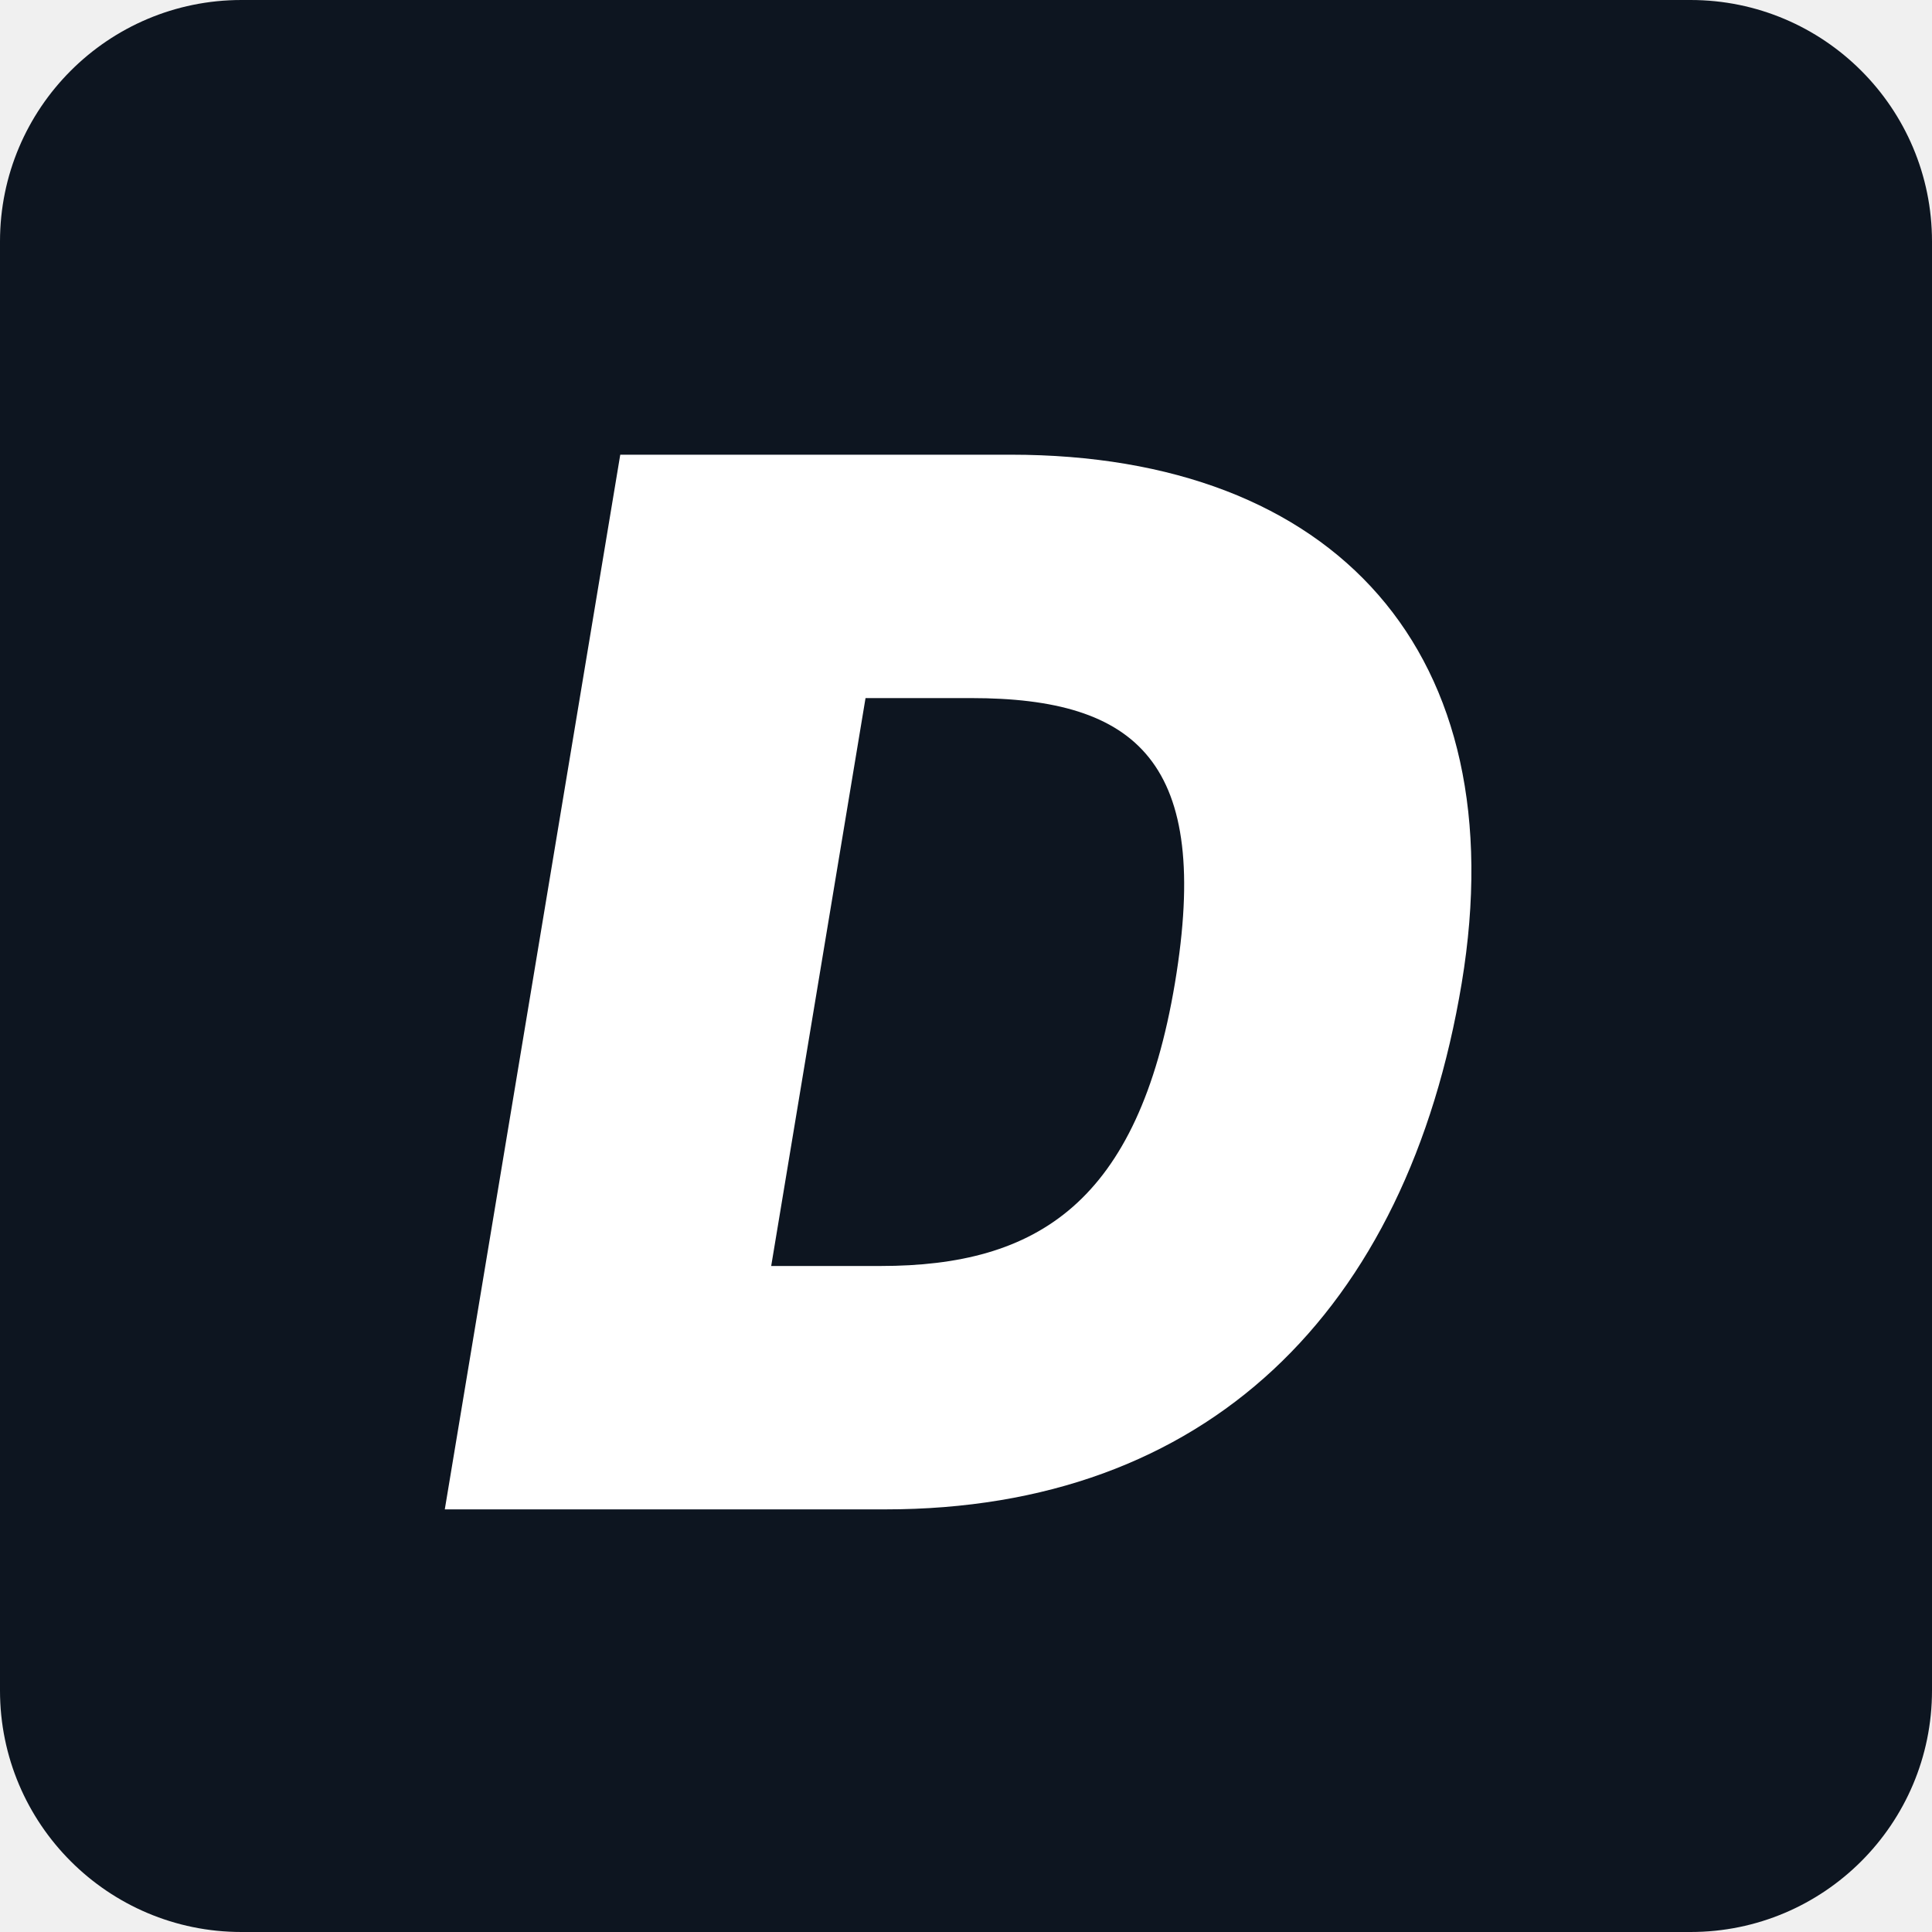
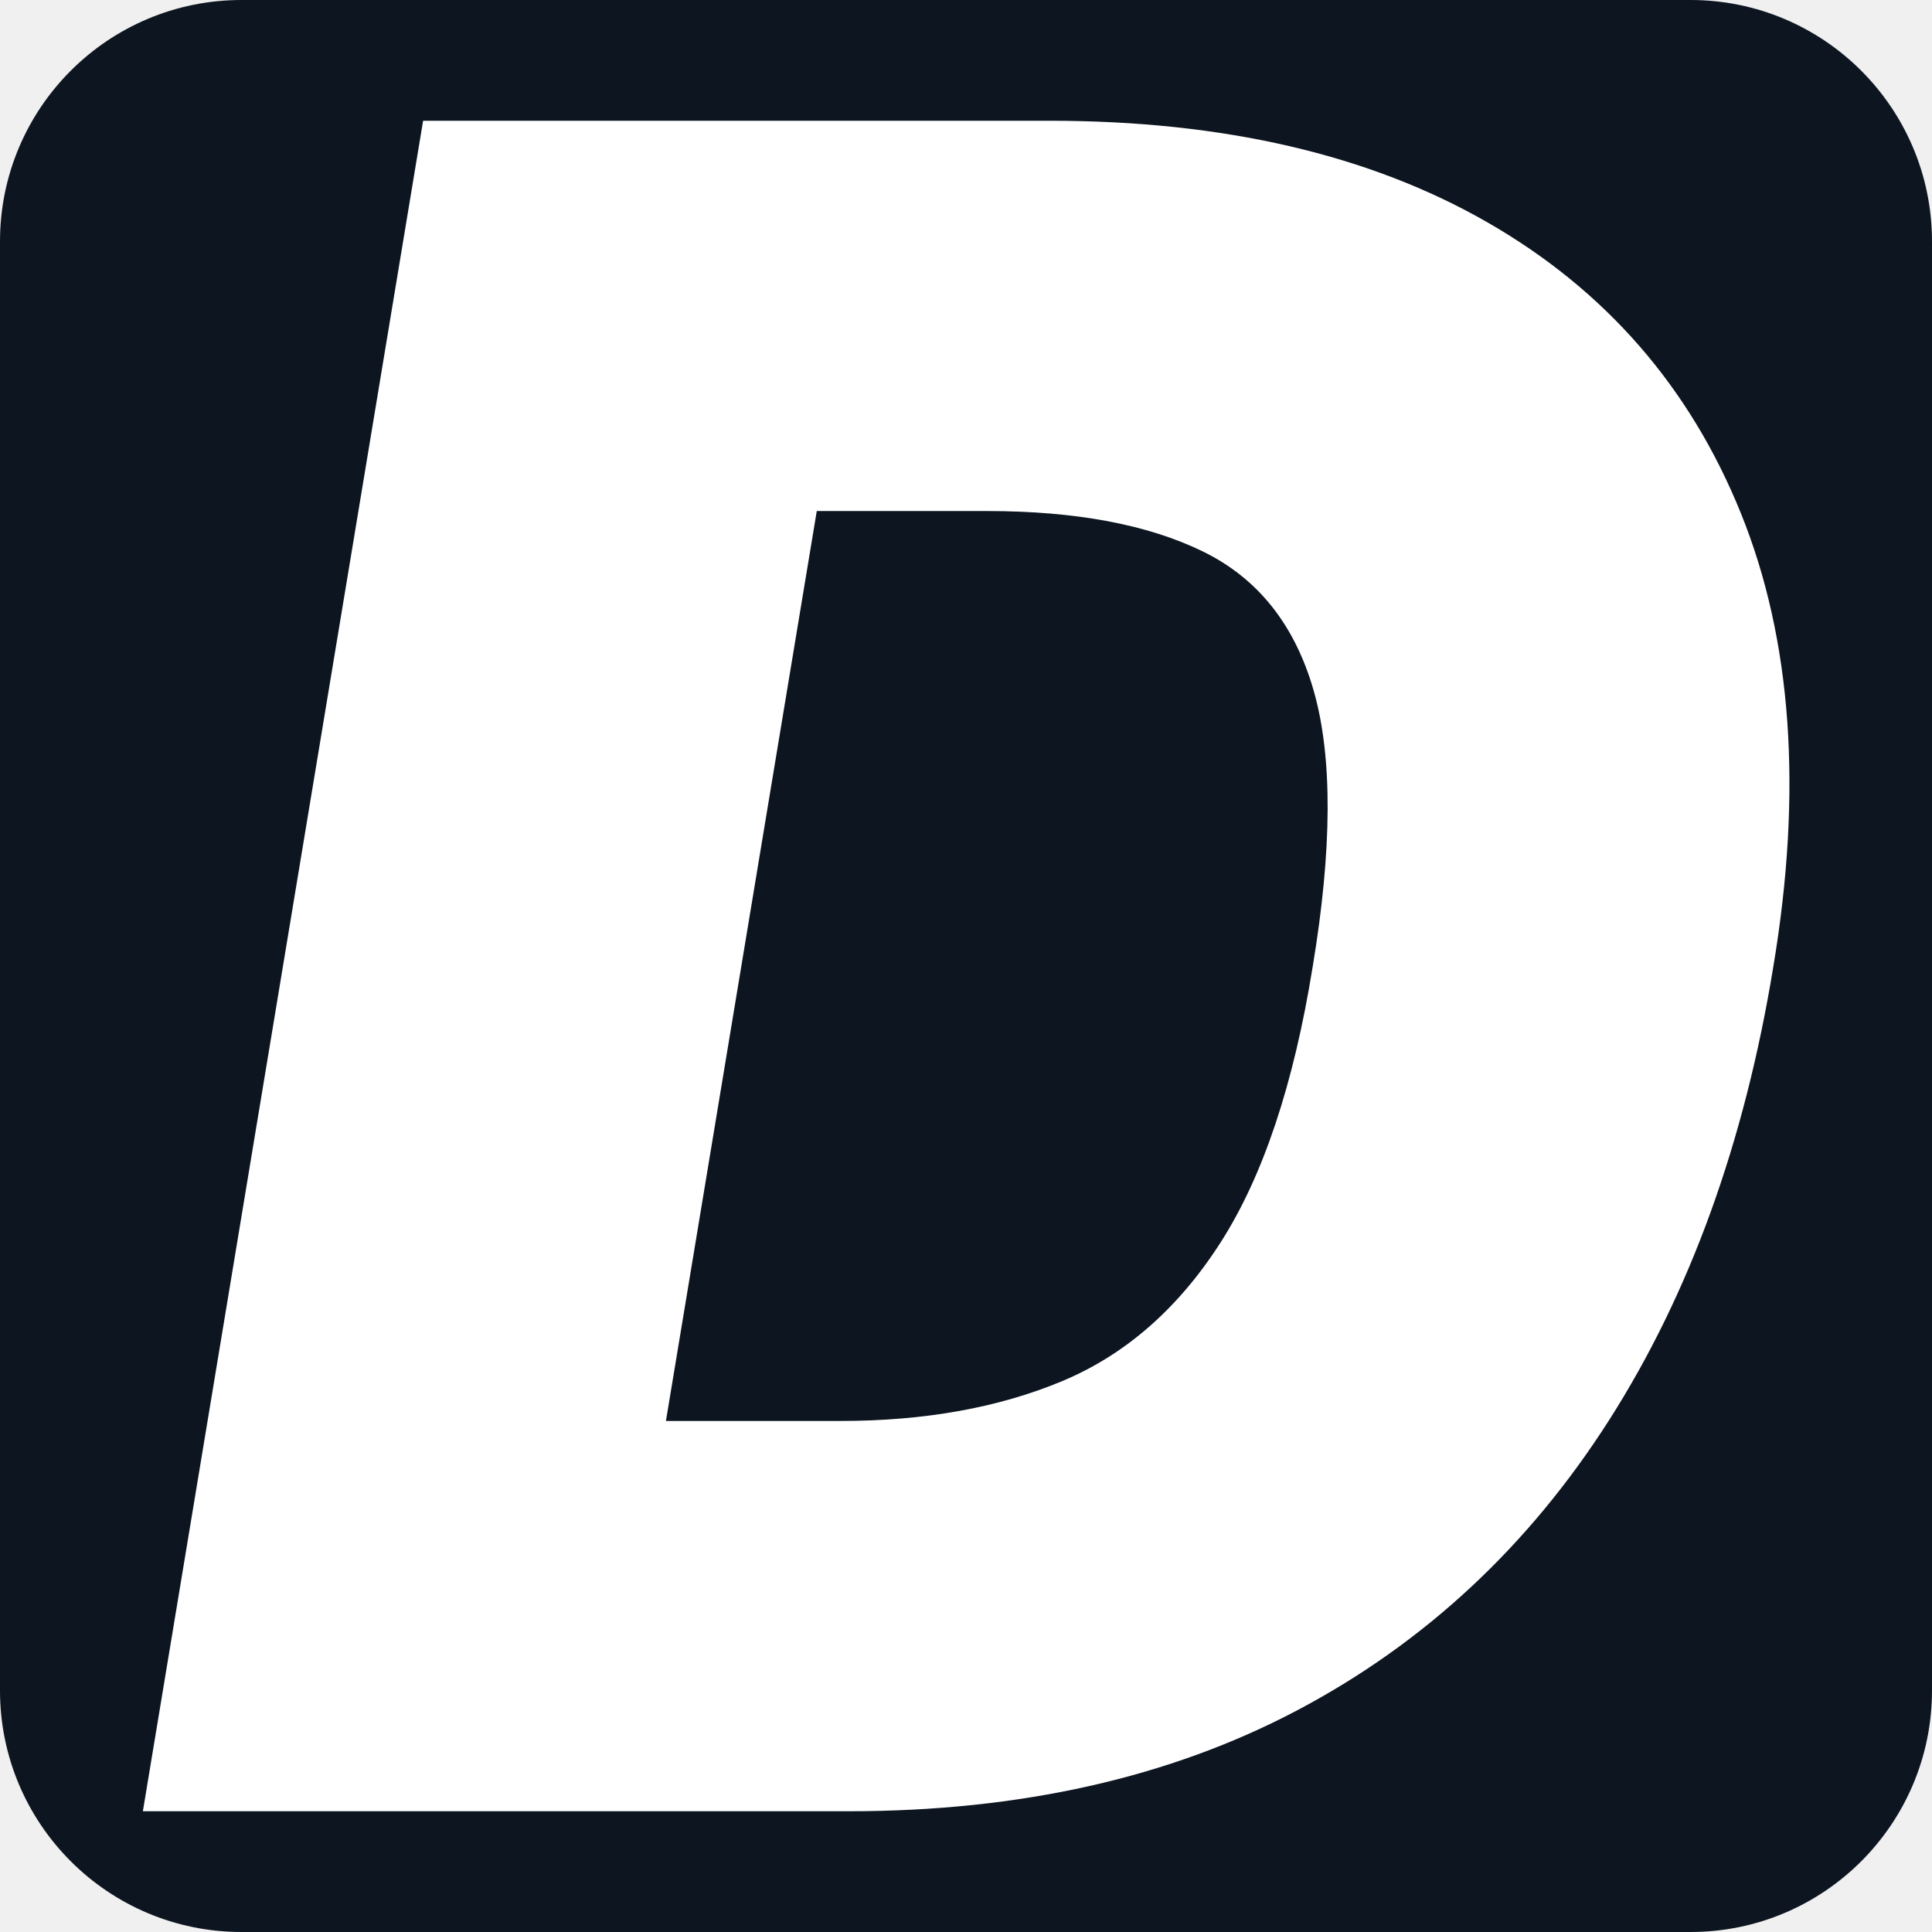
<svg xmlns="http://www.w3.org/2000/svg" viewBox="0 0 32 32">
  <rect width="32" height="32" rx="4" fill="#0d1520" />
-   <text x="16" y="25" font-family="Inter, 'Arial Black', sans-serif" font-weight="900" font-style="italic" font-size="24" fill="#ffffff" text-anchor="middle" letter-spacing="-1">D</text>
+   <g transform="translate(2.31, 30) scale(0.018792, -0.018792)">
+     <path fill="#ffffff" d="M625 0H169L226 344H618Q729 344 813.0 379.0Q897 414 953.0 501.5Q1009 589 1034 744Q1060 900 1035.0 987.5Q1010 1075 937.0 1110.5Q864 1146 747 1146H353L410 1490H802Q1032 1490 1188.0 1400.5Q1344 1311 1411.5 1144.0Q1479 977 1440 744Q1402 512 1295.5 345.0Q1189 178 1020.5 89.0Q852 0 625 0ZM654 1490 407 0H3L250 1490Z" />
+   </g>
</svg>
